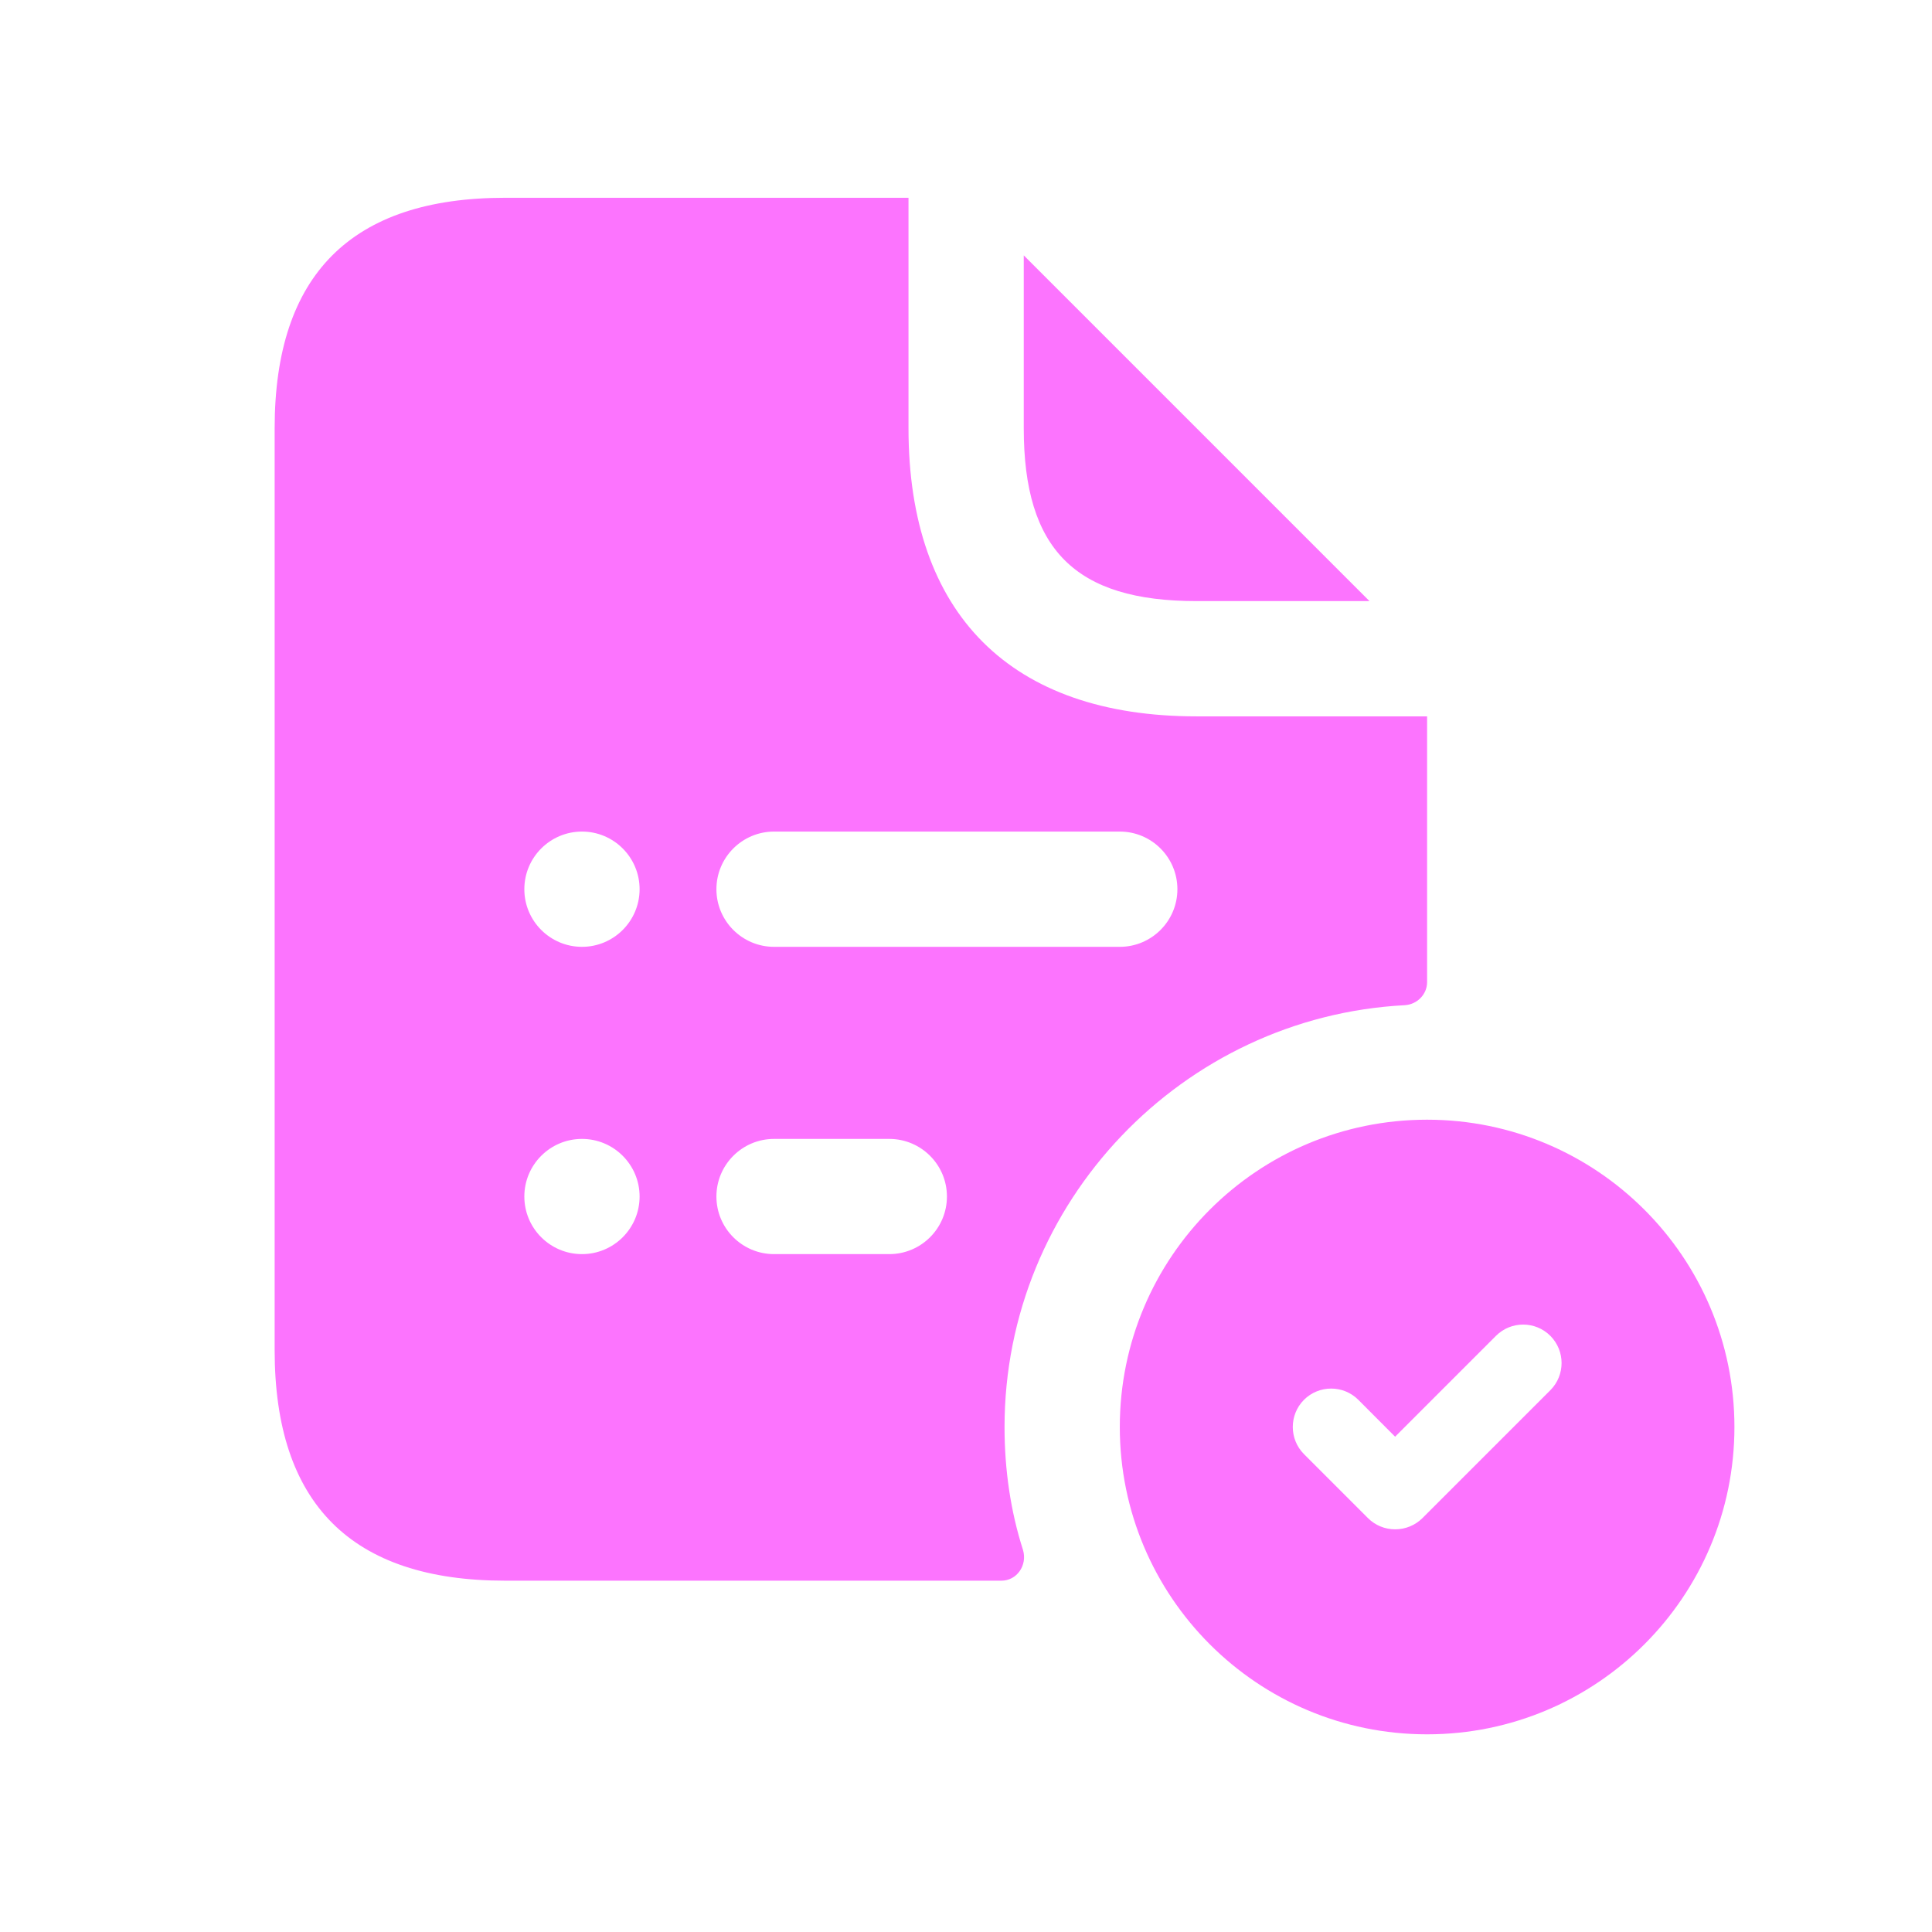
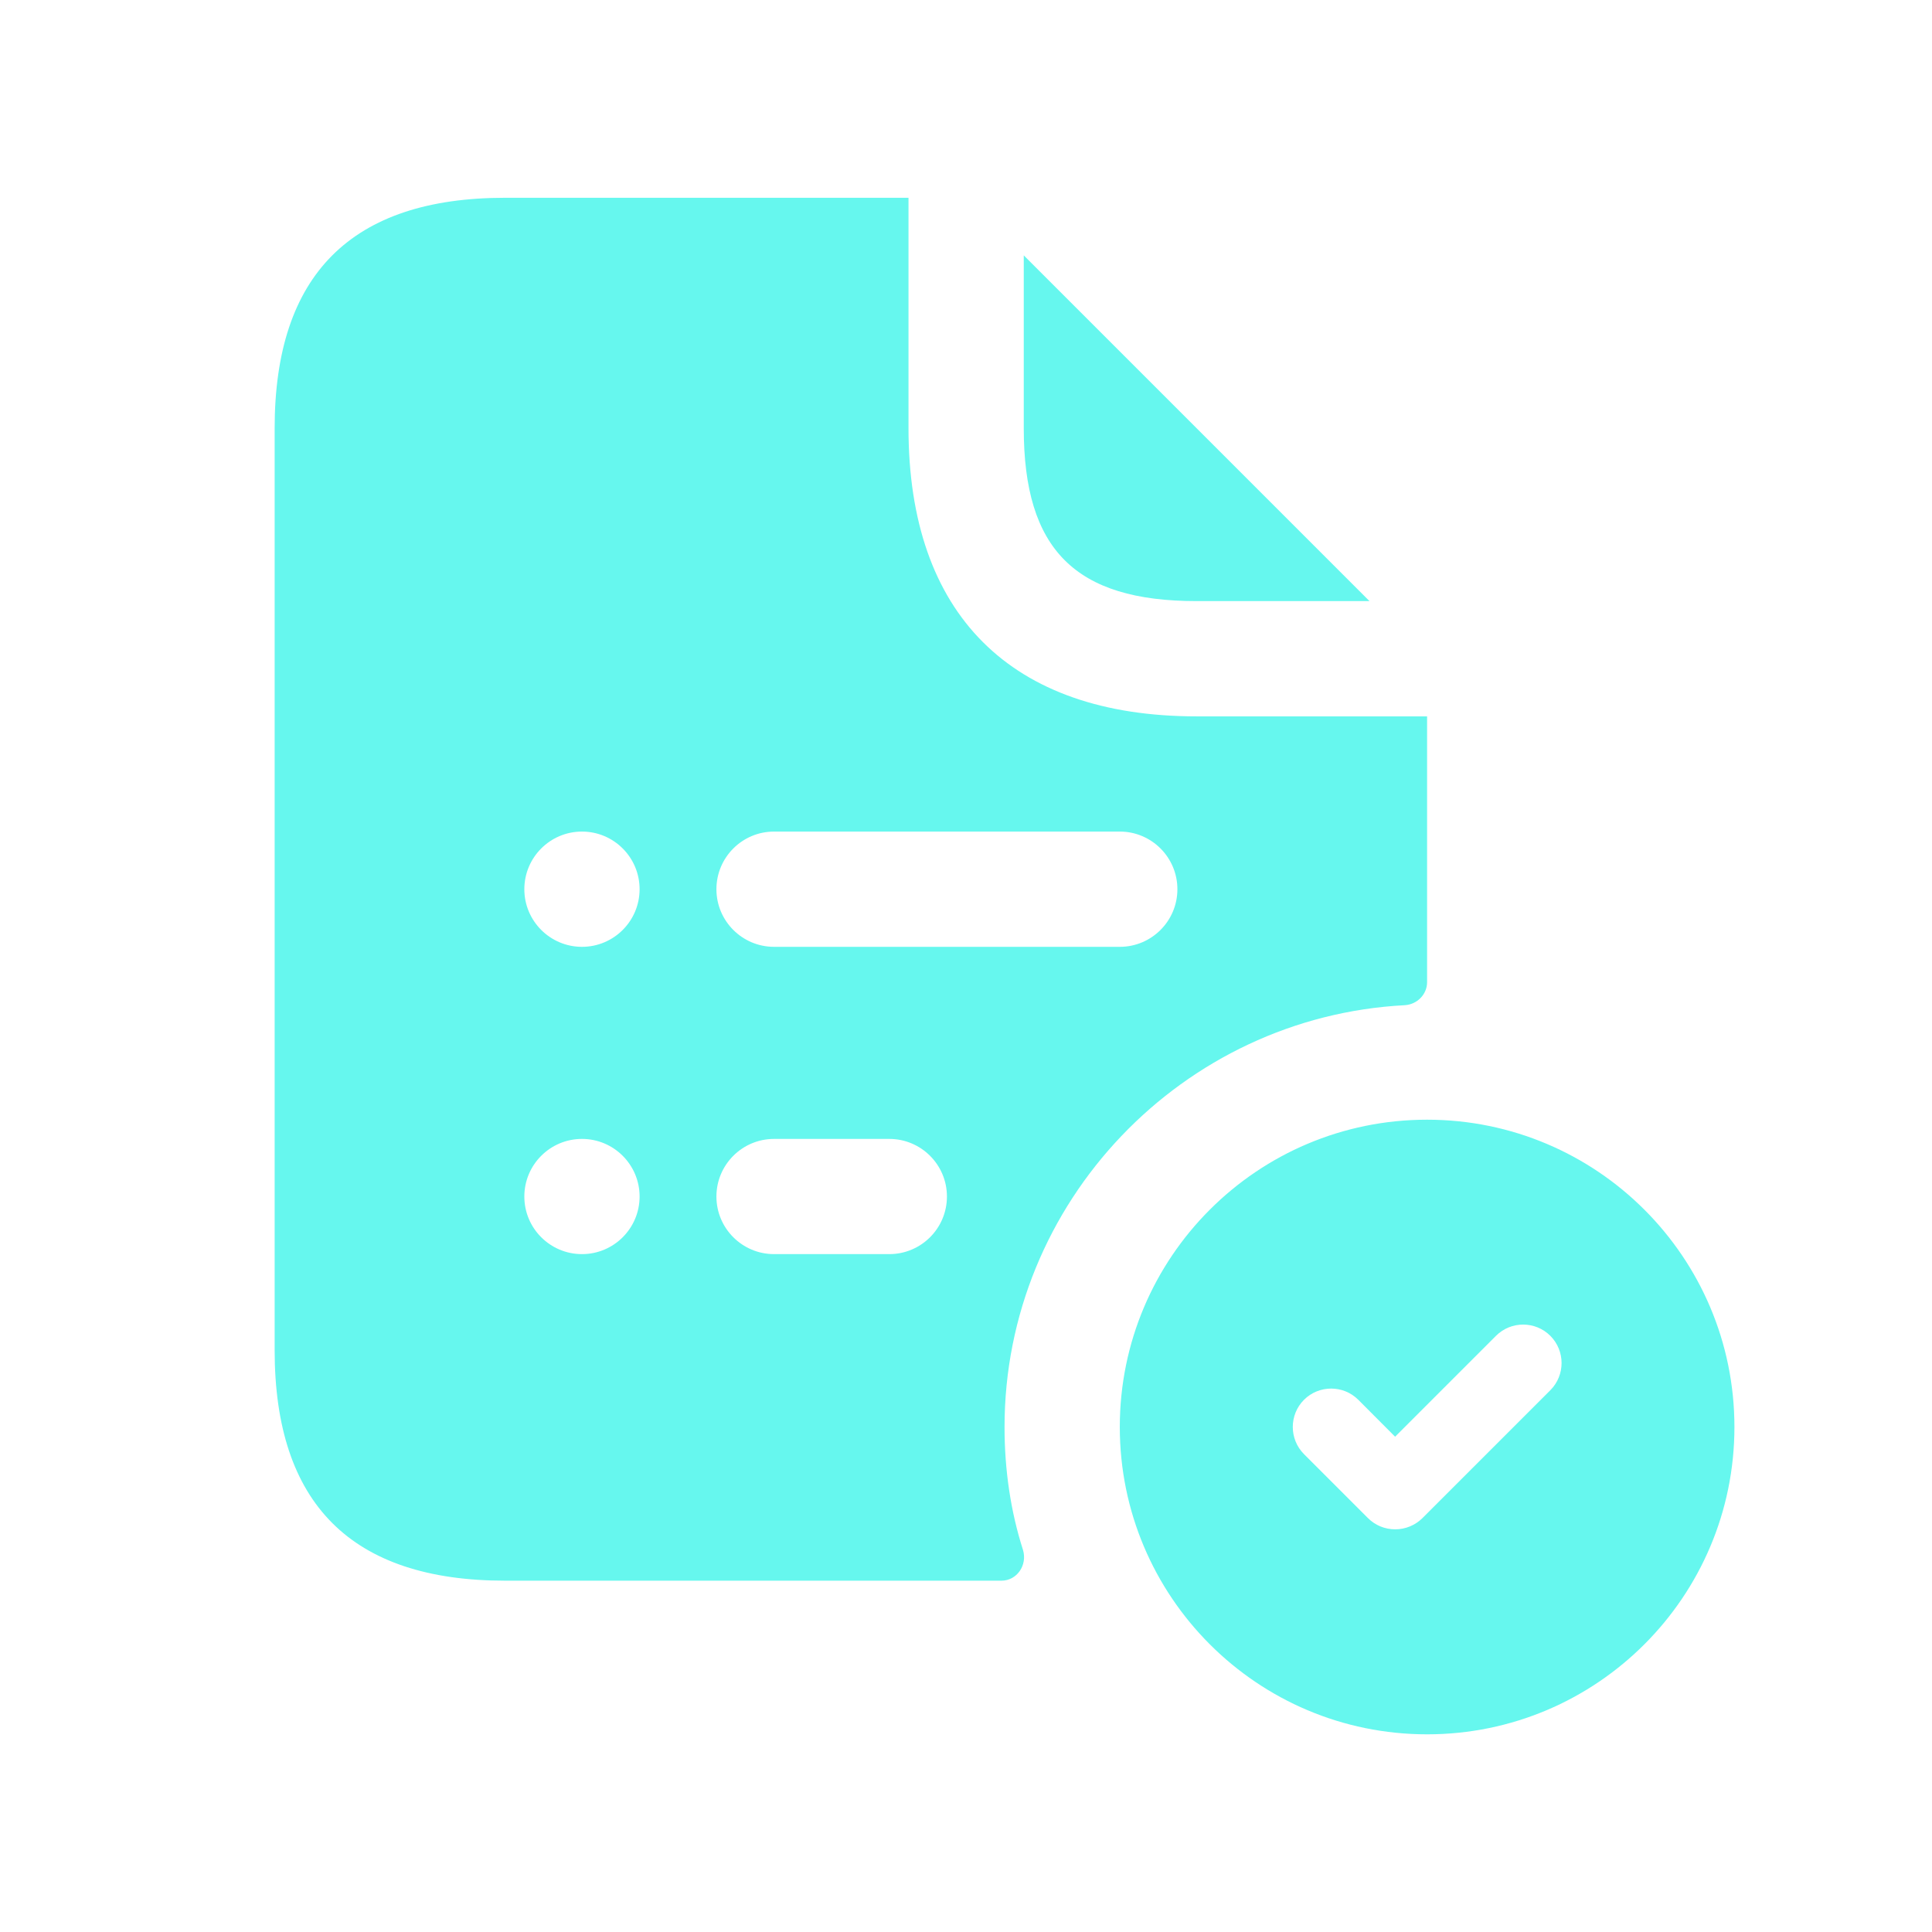
<svg xmlns="http://www.w3.org/2000/svg" width="38" height="38" viewBox="0 0 38 38" fill="none">
  <g id="file-list-check">
-     <path id="file-list-check_2" d="M20.136 8.423V5.023L26.936 11.823H23.536C21.148 11.823 20.136 10.81 20.136 8.423ZM20.121 30.485C20.211 30.787 20 31.09 19.697 31.09H9.936C6.913 31.09 5.402 29.578 5.402 26.556V8.423C5.402 5.401 6.913 3.89 9.936 3.89H17.869V8.423C17.869 12.08 19.879 14.09 23.536 14.09H28.069V19.318C28.069 19.56 27.872 19.756 27.631 19.771C23.264 19.998 19.758 23.64 19.758 28.067C19.758 28.914 19.879 29.73 20.121 30.485ZM12.58 23.534C12.58 22.909 12.072 22.401 11.447 22.401C10.821 22.401 10.313 22.909 10.313 23.534C10.313 24.16 10.821 24.667 11.447 24.667C12.072 24.667 12.58 24.16 12.58 23.534ZM12.58 17.49C12.58 16.864 12.072 16.356 11.447 16.356C10.821 16.356 10.313 16.864 10.313 17.49C10.313 18.115 10.821 18.623 11.447 18.623C12.072 18.623 12.58 18.115 12.58 17.49ZM18.625 23.534C18.625 22.909 18.117 22.401 17.491 22.401H15.225C14.599 22.401 14.091 22.909 14.091 23.534C14.091 24.16 14.599 24.667 15.225 24.667H17.491C18.117 24.667 18.625 24.16 18.625 23.534ZM22.025 18.623C22.65 18.623 23.158 18.115 23.158 17.49C23.158 16.864 22.65 16.356 22.025 16.356H15.225C14.599 16.356 14.091 16.864 14.091 17.49C14.091 18.115 14.599 18.623 15.225 18.623H22.025ZM34.114 28.067C34.114 31.405 31.407 34.112 28.069 34.112C24.731 34.112 22.025 31.405 22.025 28.067C22.025 24.729 24.731 22.023 28.069 22.023C31.407 22.023 34.114 24.729 34.114 28.067ZM30.493 26.274C30.198 25.979 29.719 25.979 29.424 26.274L27.44 28.258L26.716 27.532C26.422 27.238 25.943 27.238 25.648 27.532C25.354 27.827 25.354 28.306 25.648 28.601L26.907 29.86C27.049 30.002 27.241 30.08 27.442 30.08C27.643 30.08 27.835 30 27.977 29.86L30.496 27.341C30.787 27.047 30.788 26.57 30.493 26.274Z" fill="#FC74FE" />
+     <path id="file-list-check_2" d="M20.136 8.423V5.023L26.936 11.823H23.536C21.148 11.823 20.136 10.81 20.136 8.423ZM20.121 30.485C20.211 30.787 20 31.09 19.697 31.09H9.936C6.913 31.09 5.402 29.578 5.402 26.556V8.423C5.402 5.401 6.913 3.89 9.936 3.89H17.869V8.423C17.869 12.08 19.879 14.09 23.536 14.09H28.069V19.318C28.069 19.56 27.872 19.756 27.631 19.771C23.264 19.998 19.758 23.64 19.758 28.067C19.758 28.914 19.879 29.73 20.121 30.485ZM12.58 23.534C12.58 22.909 12.072 22.401 11.447 22.401C10.821 22.401 10.313 22.909 10.313 23.534C10.313 24.16 10.821 24.667 11.447 24.667C12.072 24.667 12.58 24.16 12.58 23.534ZM12.58 17.49C12.58 16.864 12.072 16.356 11.447 16.356C10.821 16.356 10.313 16.864 10.313 17.49C10.313 18.115 10.821 18.623 11.447 18.623C12.072 18.623 12.58 18.115 12.58 17.49ZM18.625 23.534C18.625 22.909 18.117 22.401 17.491 22.401H15.225C14.599 22.401 14.091 22.909 14.091 23.534C14.091 24.16 14.599 24.667 15.225 24.667H17.491C18.117 24.667 18.625 24.16 18.625 23.534ZM22.025 18.623C22.65 18.623 23.158 18.115 23.158 17.49C23.158 16.864 22.65 16.356 22.025 16.356H15.225C14.599 16.356 14.091 16.864 14.091 17.49C14.091 18.115 14.599 18.623 15.225 18.623H22.025ZM34.114 28.067C34.114 31.405 31.407 34.112 28.069 34.112C24.731 34.112 22.025 31.405 22.025 28.067C22.025 24.729 24.731 22.023 28.069 22.023C31.407 22.023 34.114 24.729 34.114 28.067ZM30.493 26.274C30.198 25.979 29.719 25.979 29.424 26.274L27.44 28.258L26.716 27.532C26.422 27.238 25.943 27.238 25.648 27.532C25.354 27.827 25.354 28.306 25.648 28.601L26.907 29.86C27.049 30.002 27.241 30.08 27.442 30.08C27.643 30.08 27.835 30 27.977 29.86L30.496 27.341C30.787 27.047 30.788 26.57 30.493 26.274Z" fill="#66F7EE" />
  </g>
</svg>
